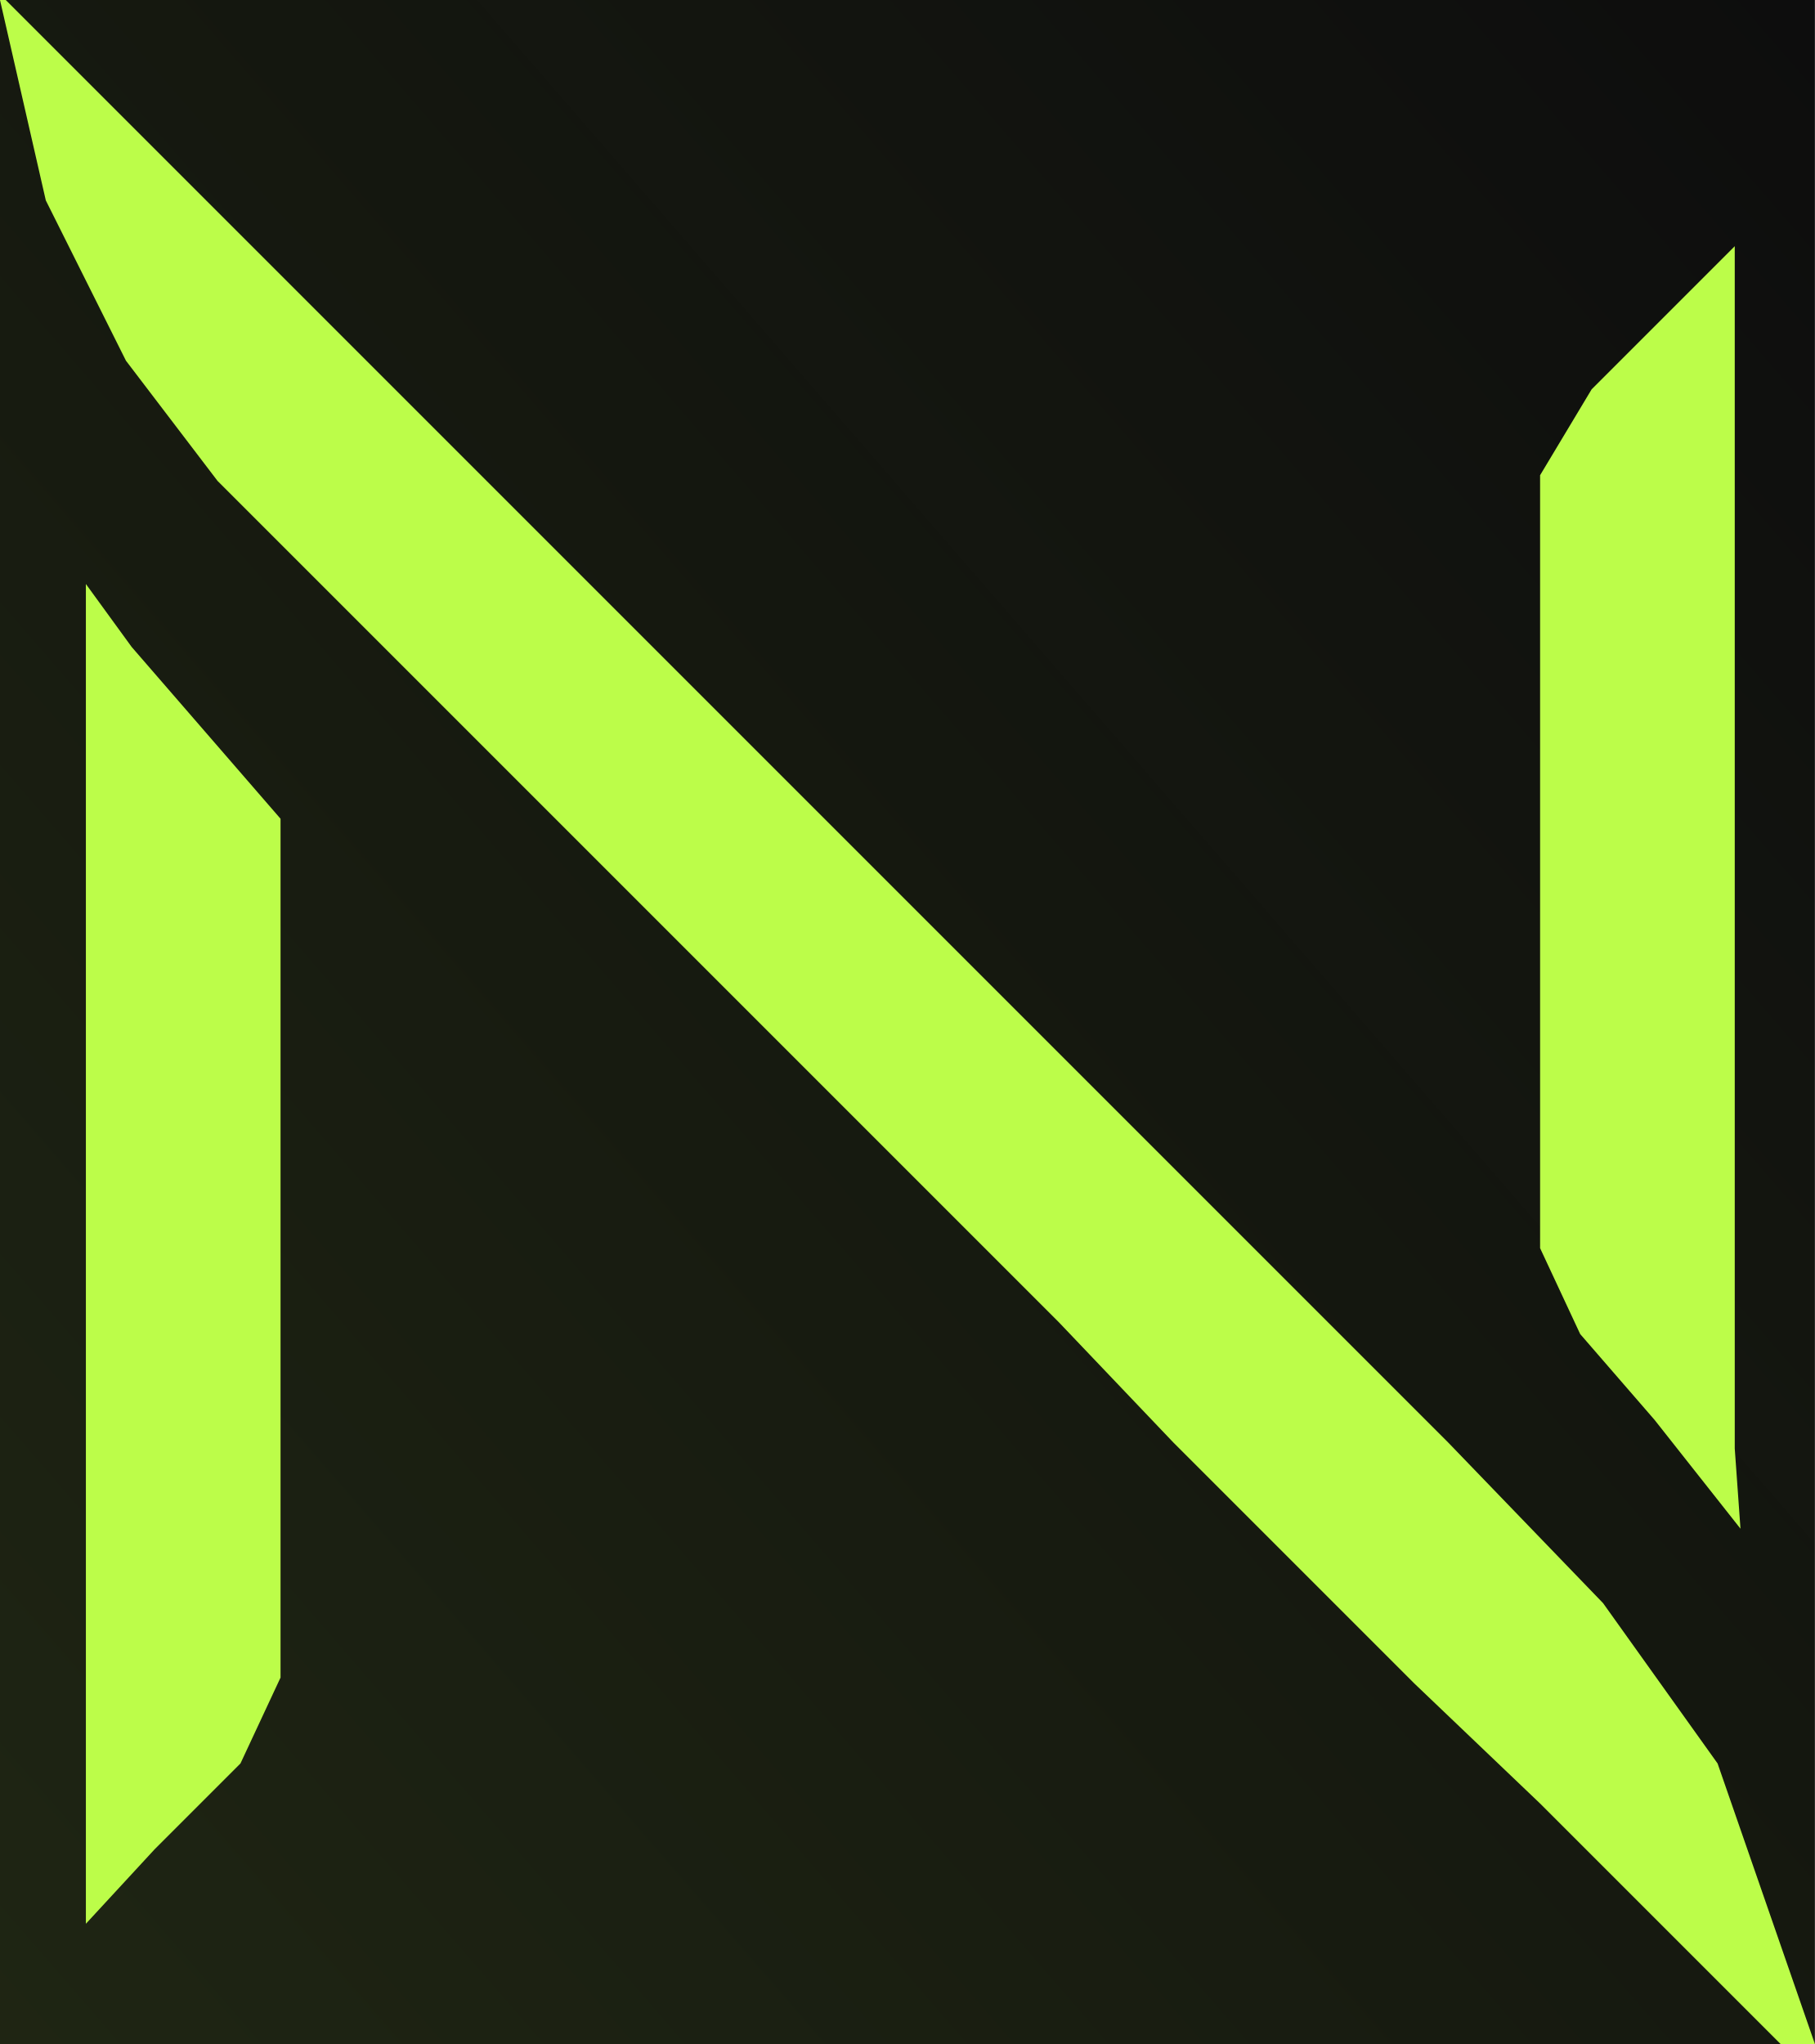
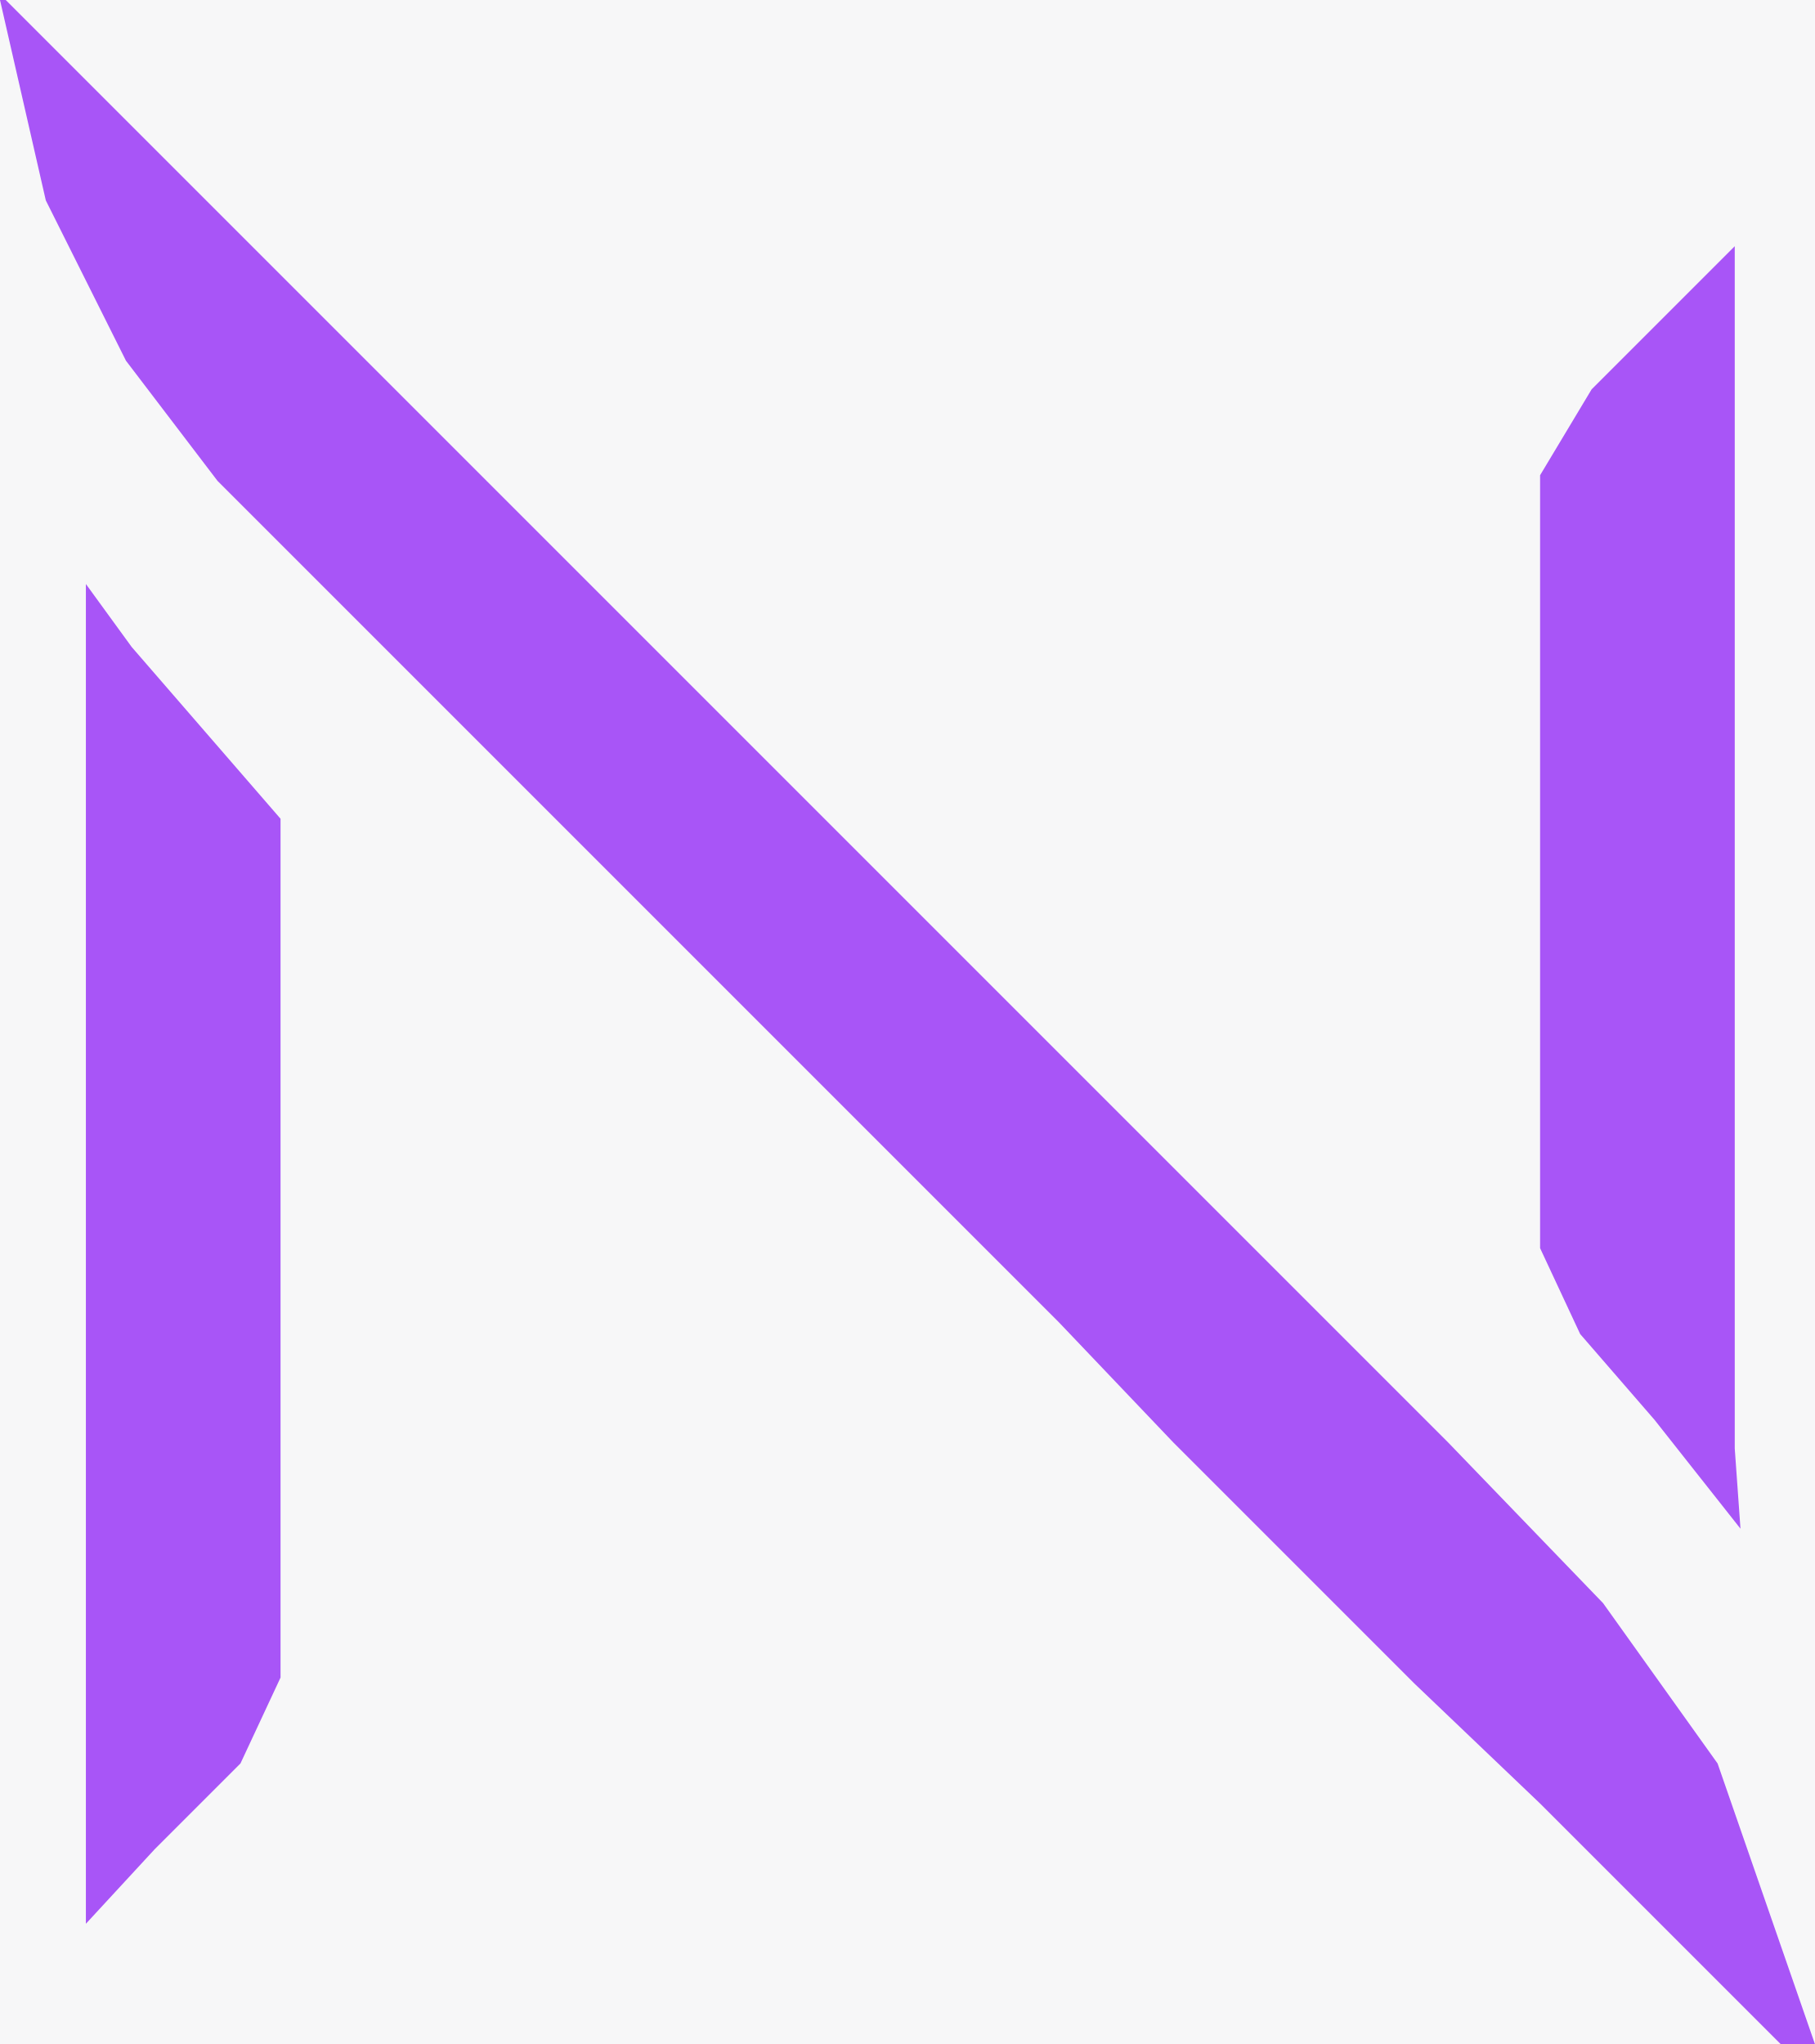
<svg xmlns="http://www.w3.org/2000/svg" viewBox="0 0 317 357">
-   <defs>
-     <linearGradient id="brand-gradient" x1="0%" y1="100%" x2="100%" y2="0%">
-       <stop stop-color="#bcfd49" stop-opacity="0.1" />
-       <stop offset="1" stop-color="#bcfd49" stop-opacity="0" />
-     </linearGradient>
-   </defs>
-   <rect width="317" height="357" fill="#0d0d0d" />
-   <rect width="317" height="357" fill="url(#brand-gradient)" />
-   <path fill="#bcfd49" d="M15,102 L23,113 L36,128 L49,143 L49,293 L42,308 L27,323 L15,336 Z" />
-   <path fill="#bcfd49" d="M0,0 L8,35 L22,63 L38,84 L59,105 L80,126 L101,147 L122,168 L143,189 L164,210 L185,231 L205,252 L226,273 L247,294 L269,315 L290,336 L311,357 L317,357 L300,308 L280,280 L253,252 L232,231 L211,210 L190,189 L169,168 L148,147 L127,126 L106,105 L85,84 L64,63 L43,42 L22,21 L1,0 Z" />
-   <path fill="#bcfd49" d="M303,43 L303,253 L304,267 L289,248 L276,233 L269,218 L269,83 L278,68 L293,53 L303,43 Z" />
+   <rect width="317" height="357" fill="#f7f7f8" />
+   <path fill="#a855f7" d="M15,102 L23,113 L36,128 L49,143 L49,293 L42,308 L27,323 L15,336 Z" />
+   <path fill="#a855f7" d="M0,0 L8,35 L22,63 L38,84 L59,105 L80,126 L101,147 L122,168 L143,189 L164,210 L185,231 L205,252 L226,273 L247,294 L269,315 L290,336 L311,357 L317,357 L300,308 L280,280 L253,252 L232,231 L211,210 L190,189 L169,168 L148,147 L127,126 L106,105 L85,84 L64,63 L43,42 L22,21 L1,0 Z" />
+   <path fill="#a855f7" d="M303,43 L303,253 L304,267 L289,248 L276,233 L269,218 L269,83 L278,68 L293,53 L303,43 Z" />
</svg>
